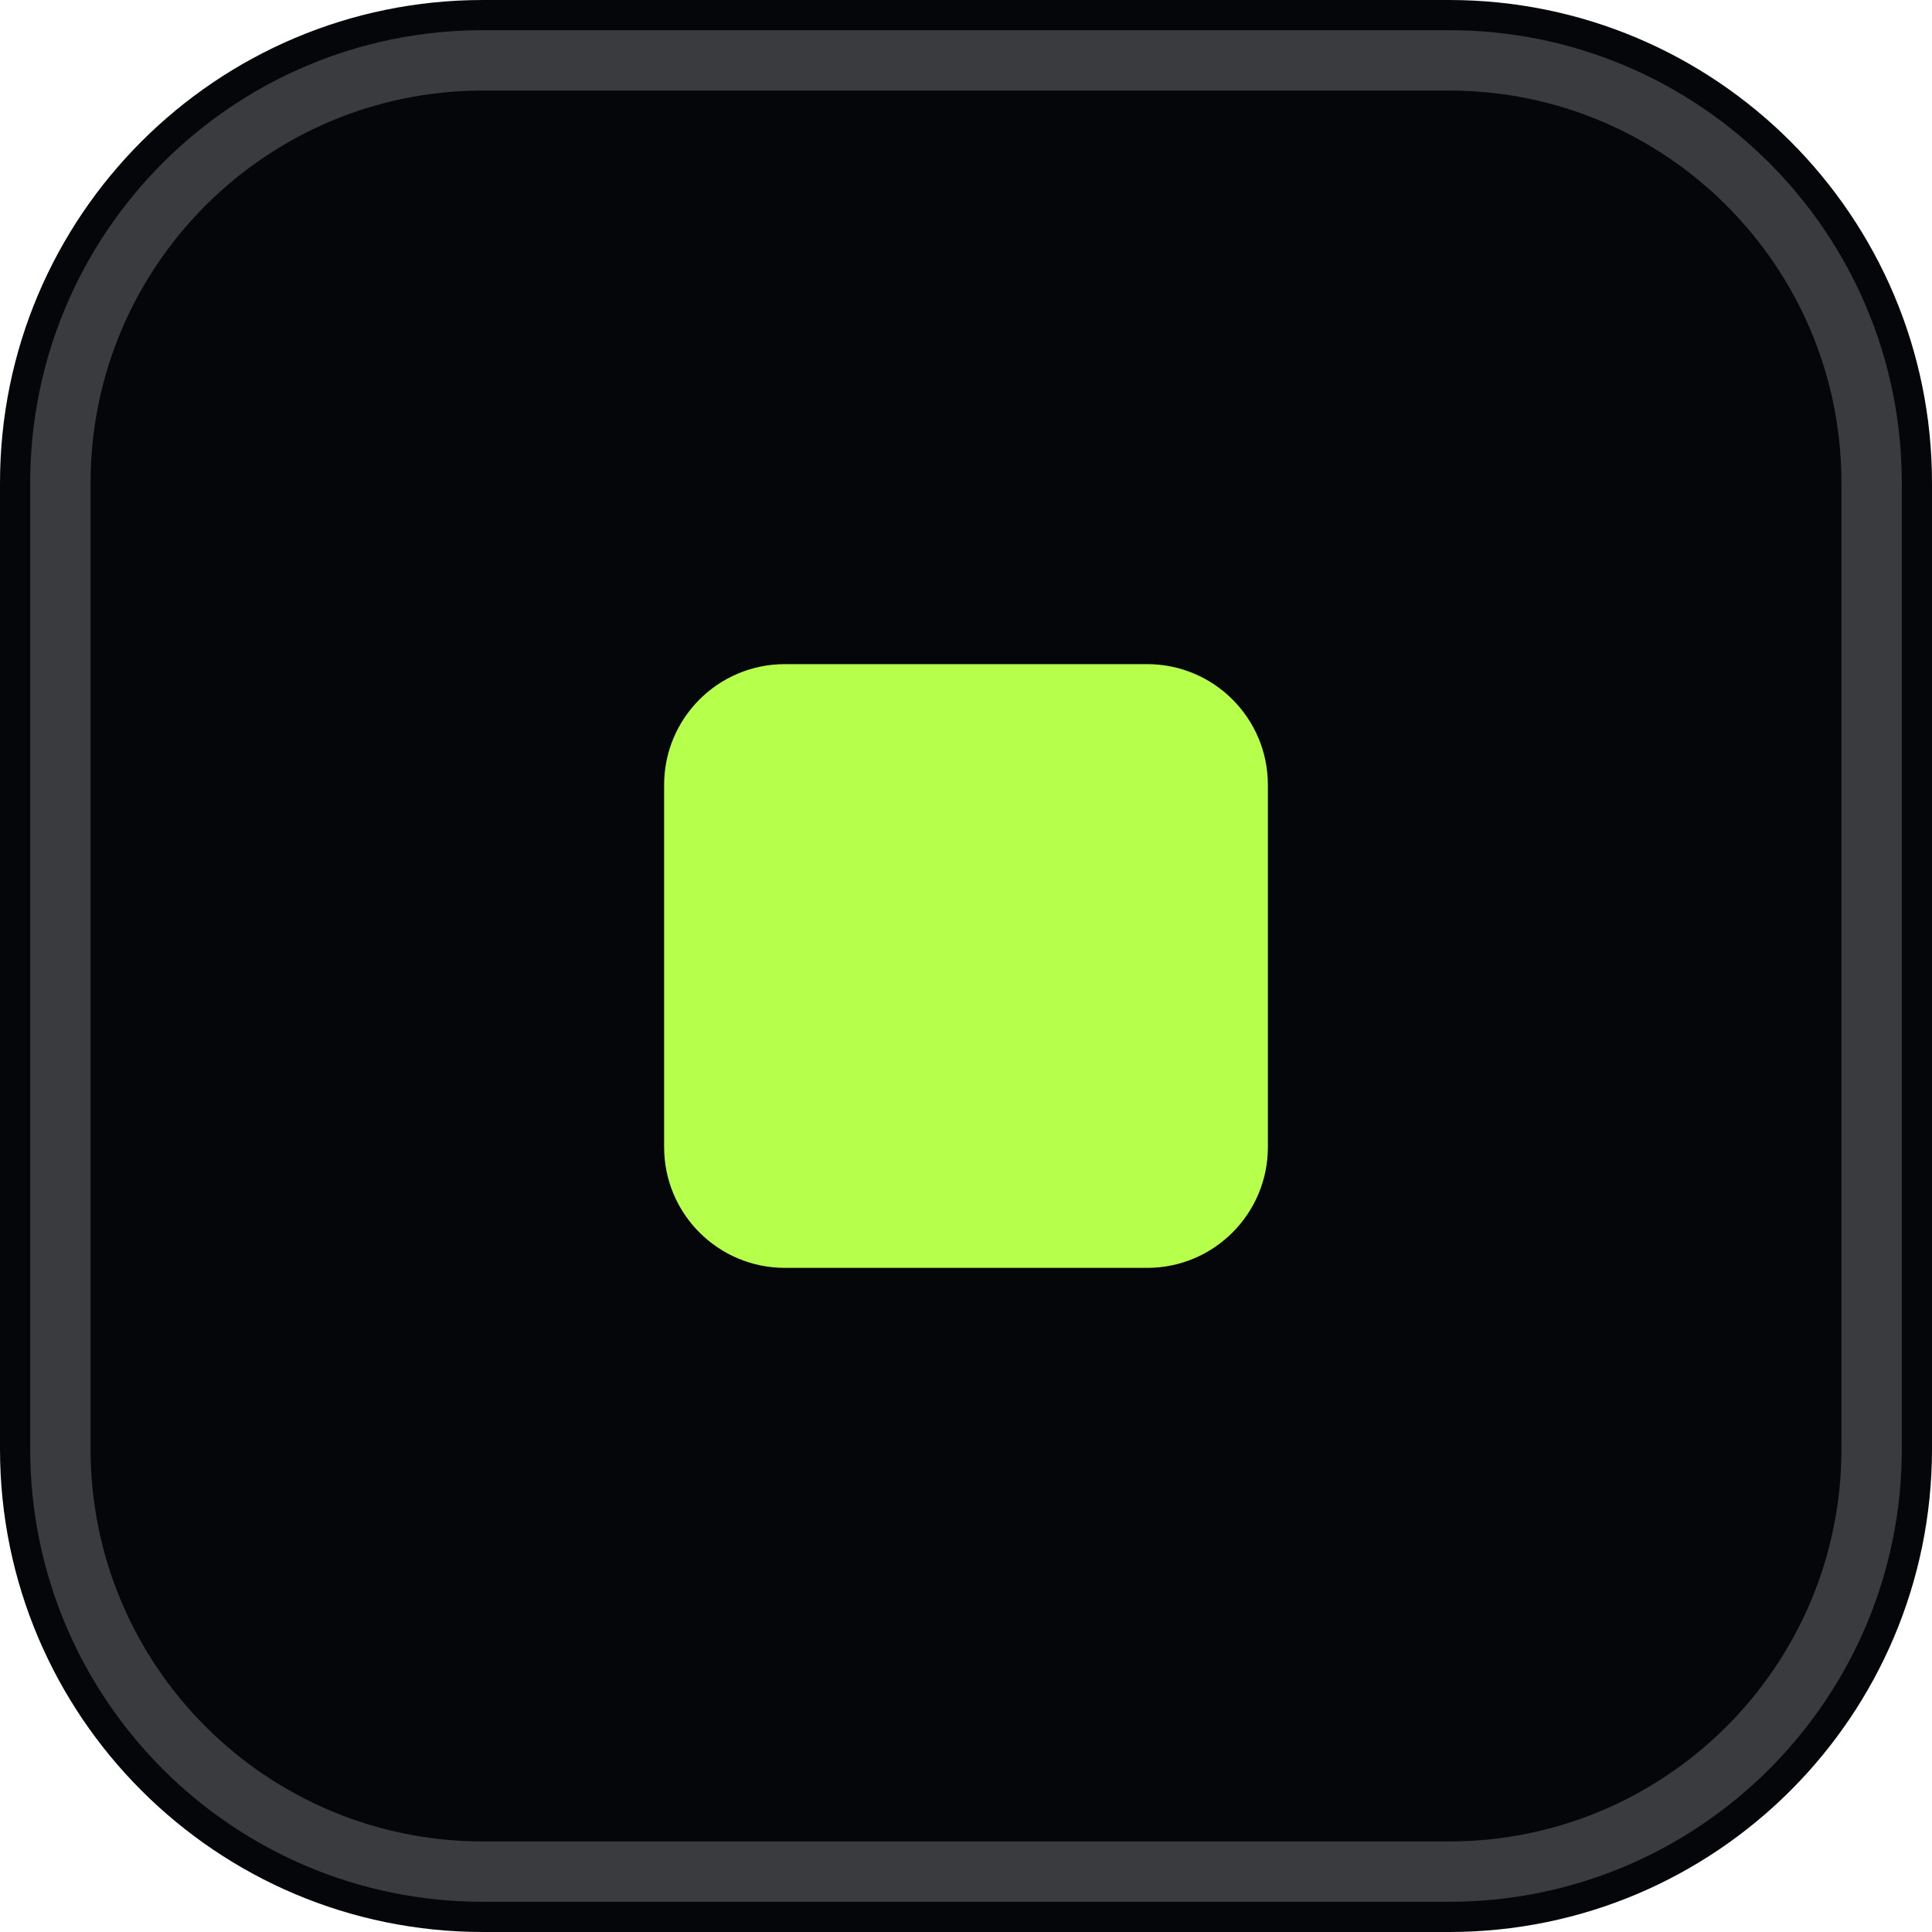
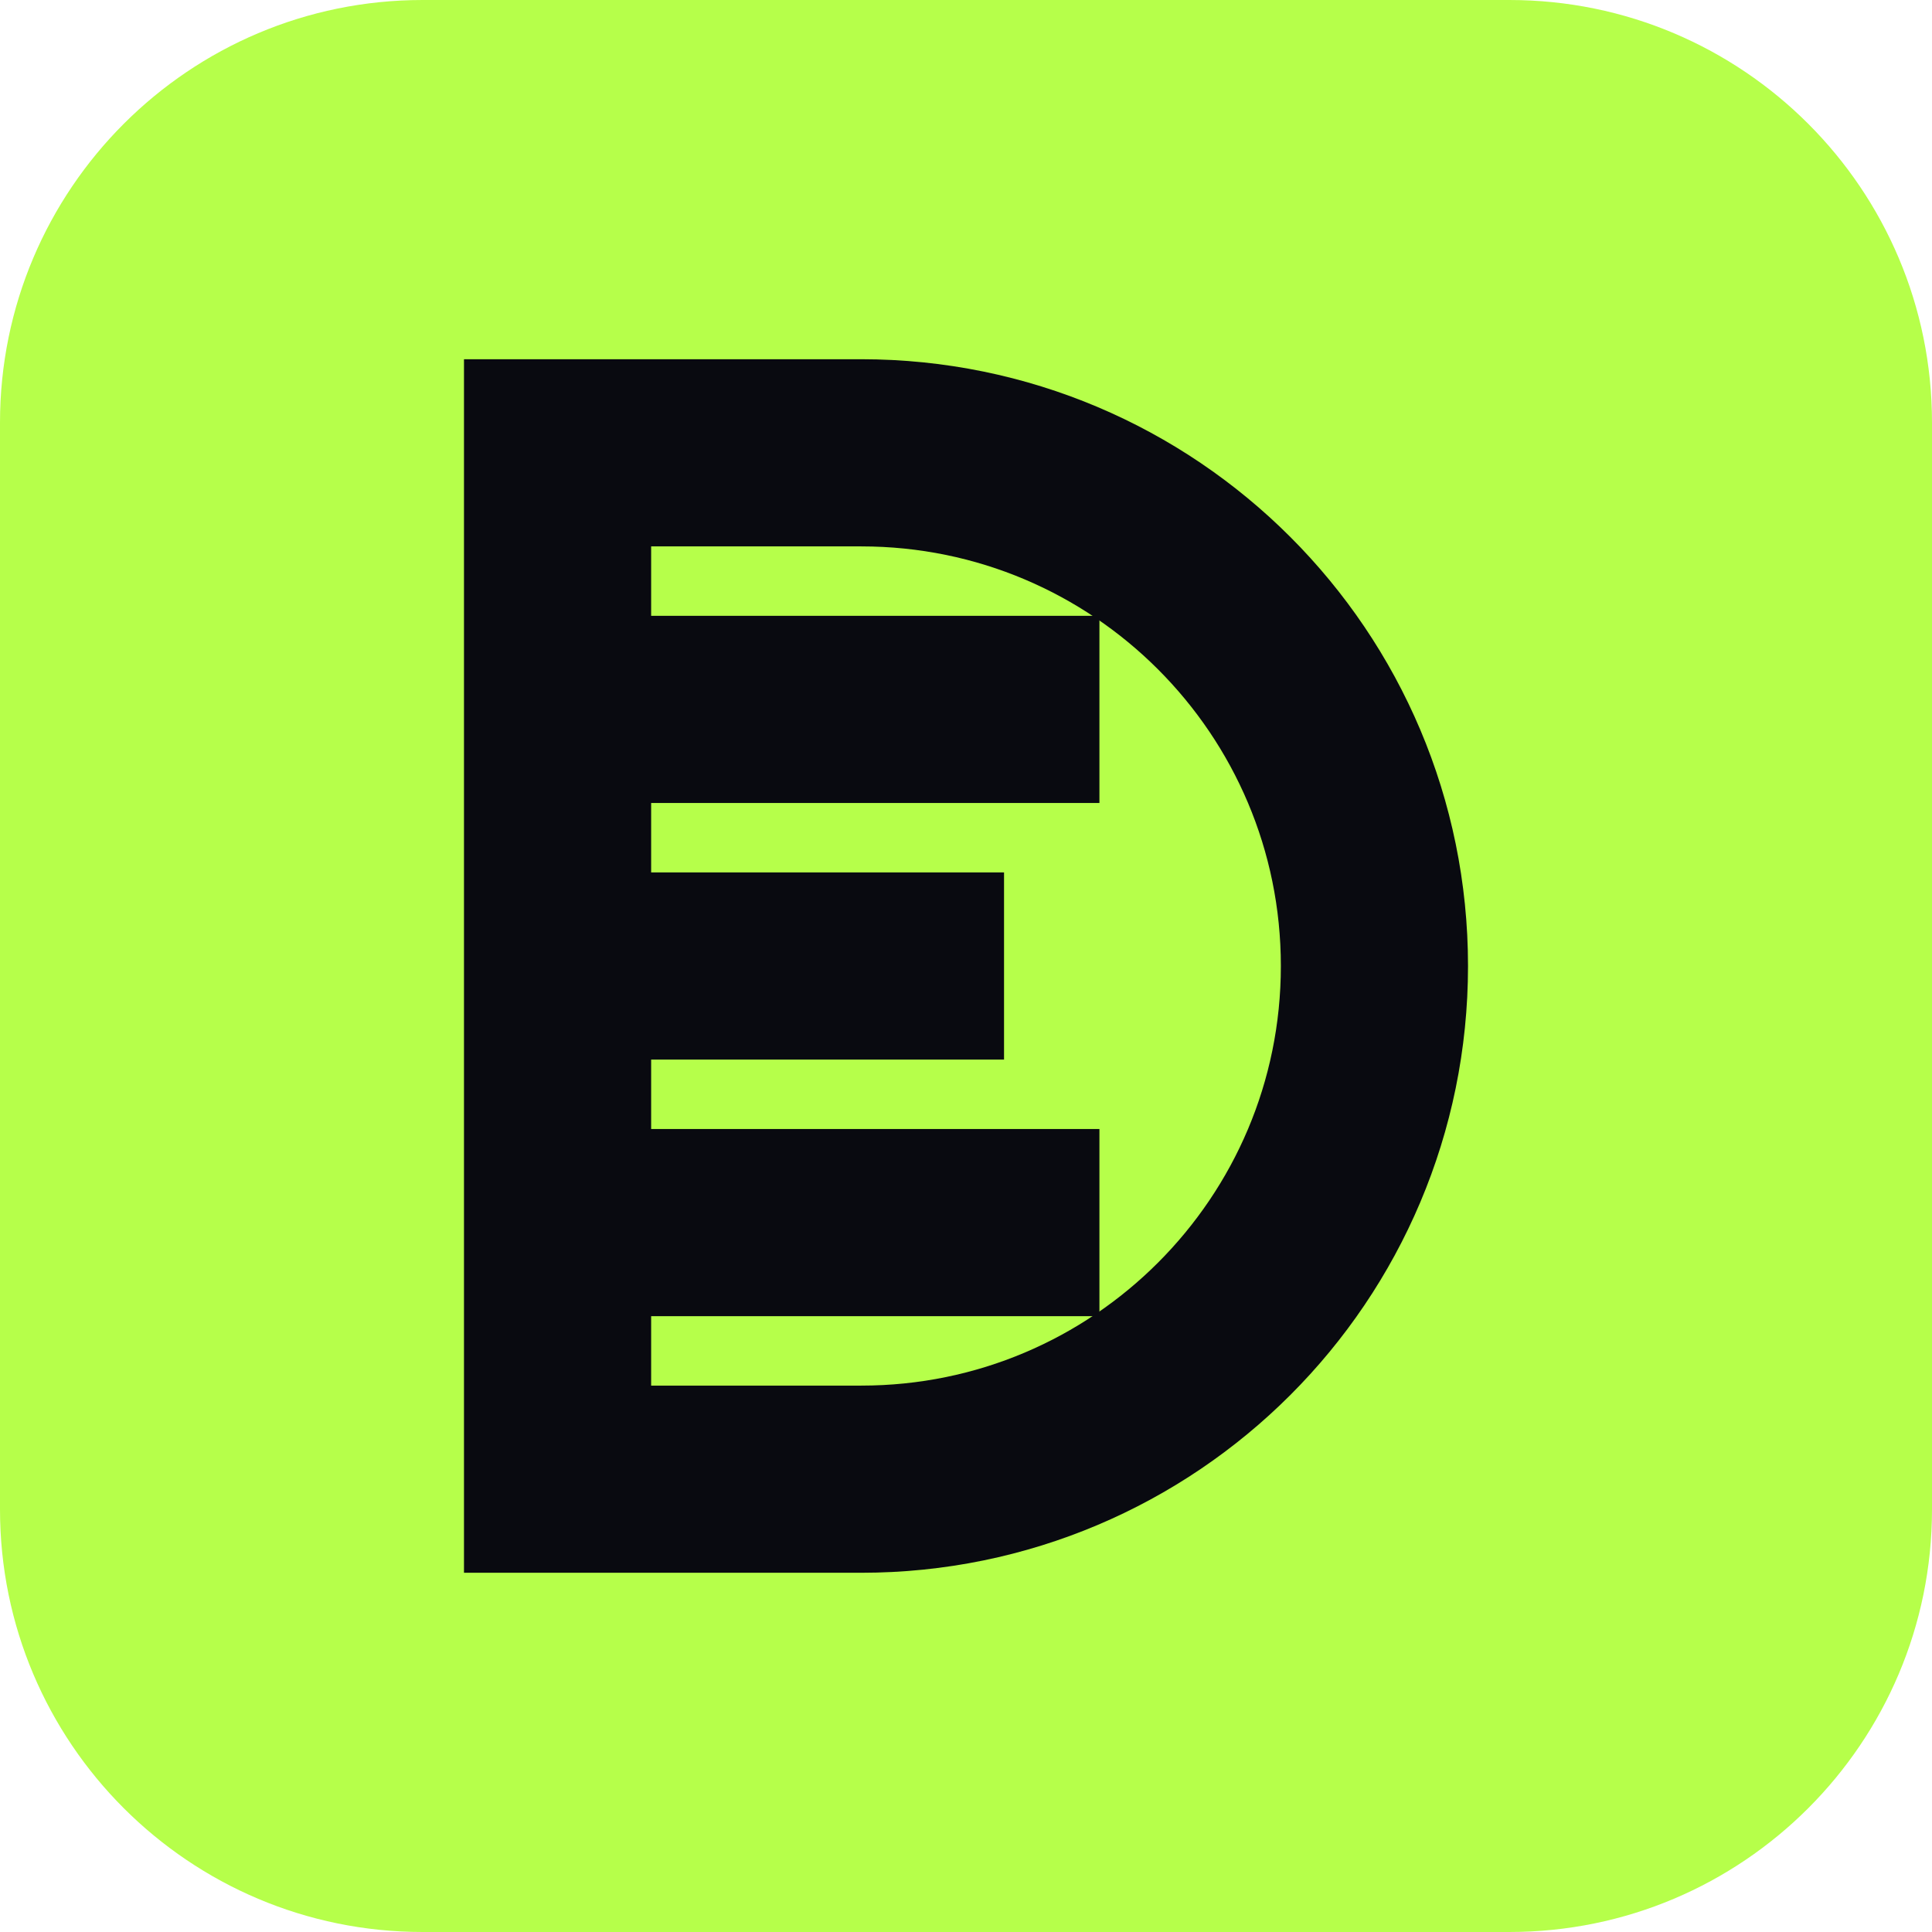
- <svg xmlns="http://www.w3.org/2000/svg" width="64" height="64" viewBox="0 0 64 64" fill="none">
-   <rect width="64" height="64" rx="16" fill="#05060A" />
-   <rect x="2" y="2" width="60" height="60" rx="14" stroke="#F4F5F7" stroke-opacity="0.22" stroke-width="2" />
-   <rect x="22" y="22" width="20" height="20" rx="4" fill="#B6FF4A" />
+ <svg xmlns="http://www.w3.org/2000/svg" viewBox="0 0 64 64" width="64" height="64" role="img" aria-label="Digital Experts app icon">
+   <rect width="64" height="64" rx="14" fill="#B6FF4A" />
+   <path d="M18.47 15H28.53A17 17 0 0 1 28.53 49H18.47Z" fill="none" stroke="#090A10" stroke-width="6.2" stroke-linejoin="miter" />
+   <path d="M18.47 23.5H36.42M18.47 32H33.26M18.47 40.5H36.42" fill="none" stroke="#090A10" stroke-width="6.2" />
</svg>
